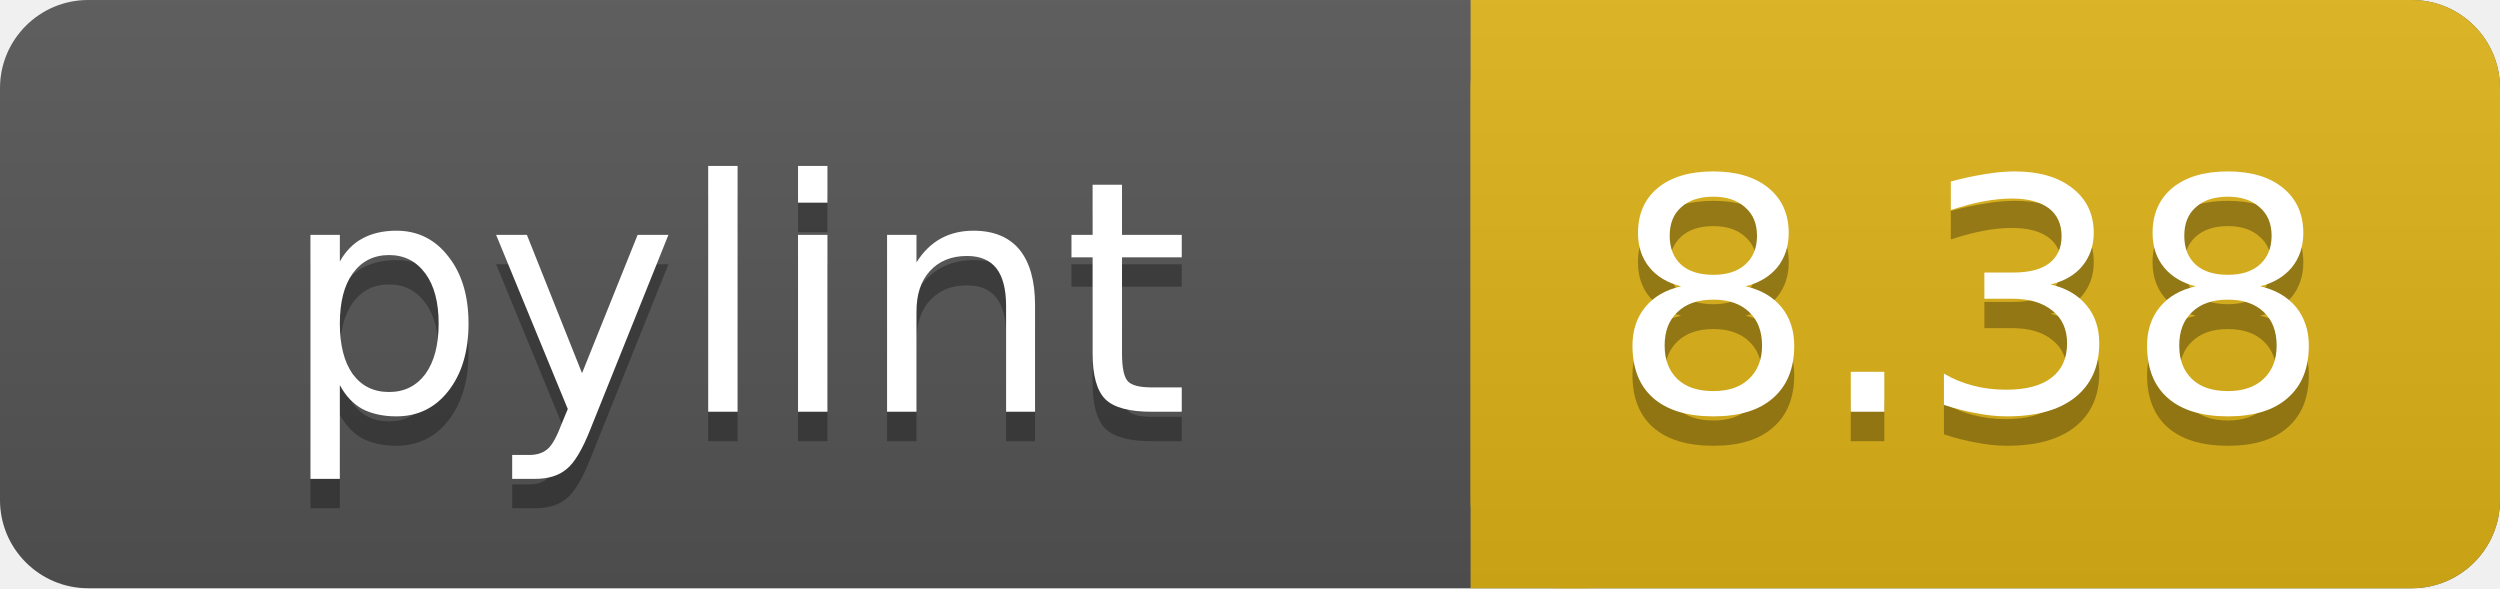
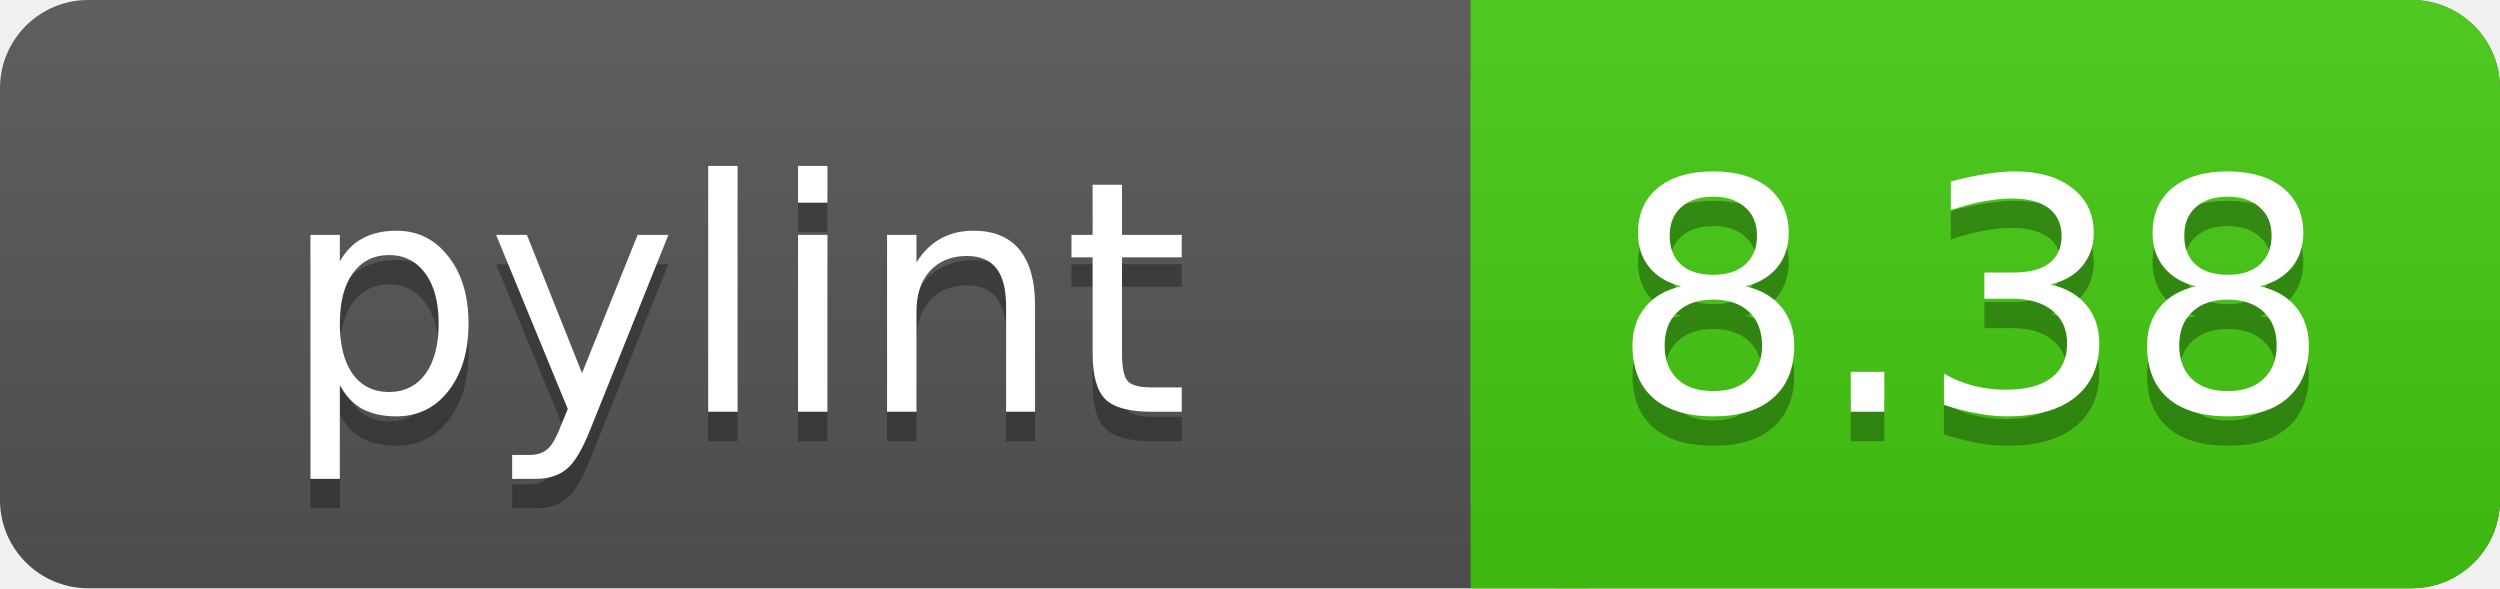
<svg xmlns="http://www.w3.org/2000/svg" width="85" height="20">
  <linearGradient id="a" x2="0" y2="100%">
    <stop offset="0" stop-color="#bbb" stop-opacity=".1" />
    <stop offset="1" stop-opacity=".1" />
  </linearGradient>
  <rect rx="3" width="85" height="20" fill="#555" />
-   <rect rx="3" x="50" width="35" height="20" fill="#dfb317" />
-   <path fill="#dfb317" d="M50 0h4v20h-4z" />
+   <rect rx="3" x="50" width="35" height="20" fill="#44cc11" />
+   <path fill="#44cc11" d="M50 0h4v20h-4z" />
  <rect rx="3" width="85" height="20" fill="url(#a)" />
  <g fill="#fff" text-anchor="middle" font-family="DejaVu Sans,Verdana,Geneva,sans-serif" font-size="11">
    <text x="25" y="15" fill="#010101" fill-opacity=".3">pylint</text>
    <text x="25" y="14">pylint</text>
    <text x="67" y="15" fill="#010101" fill-opacity=".3">8.38</text>
    <text x="67" y="14">8.38</text>
  </g>
</svg>
